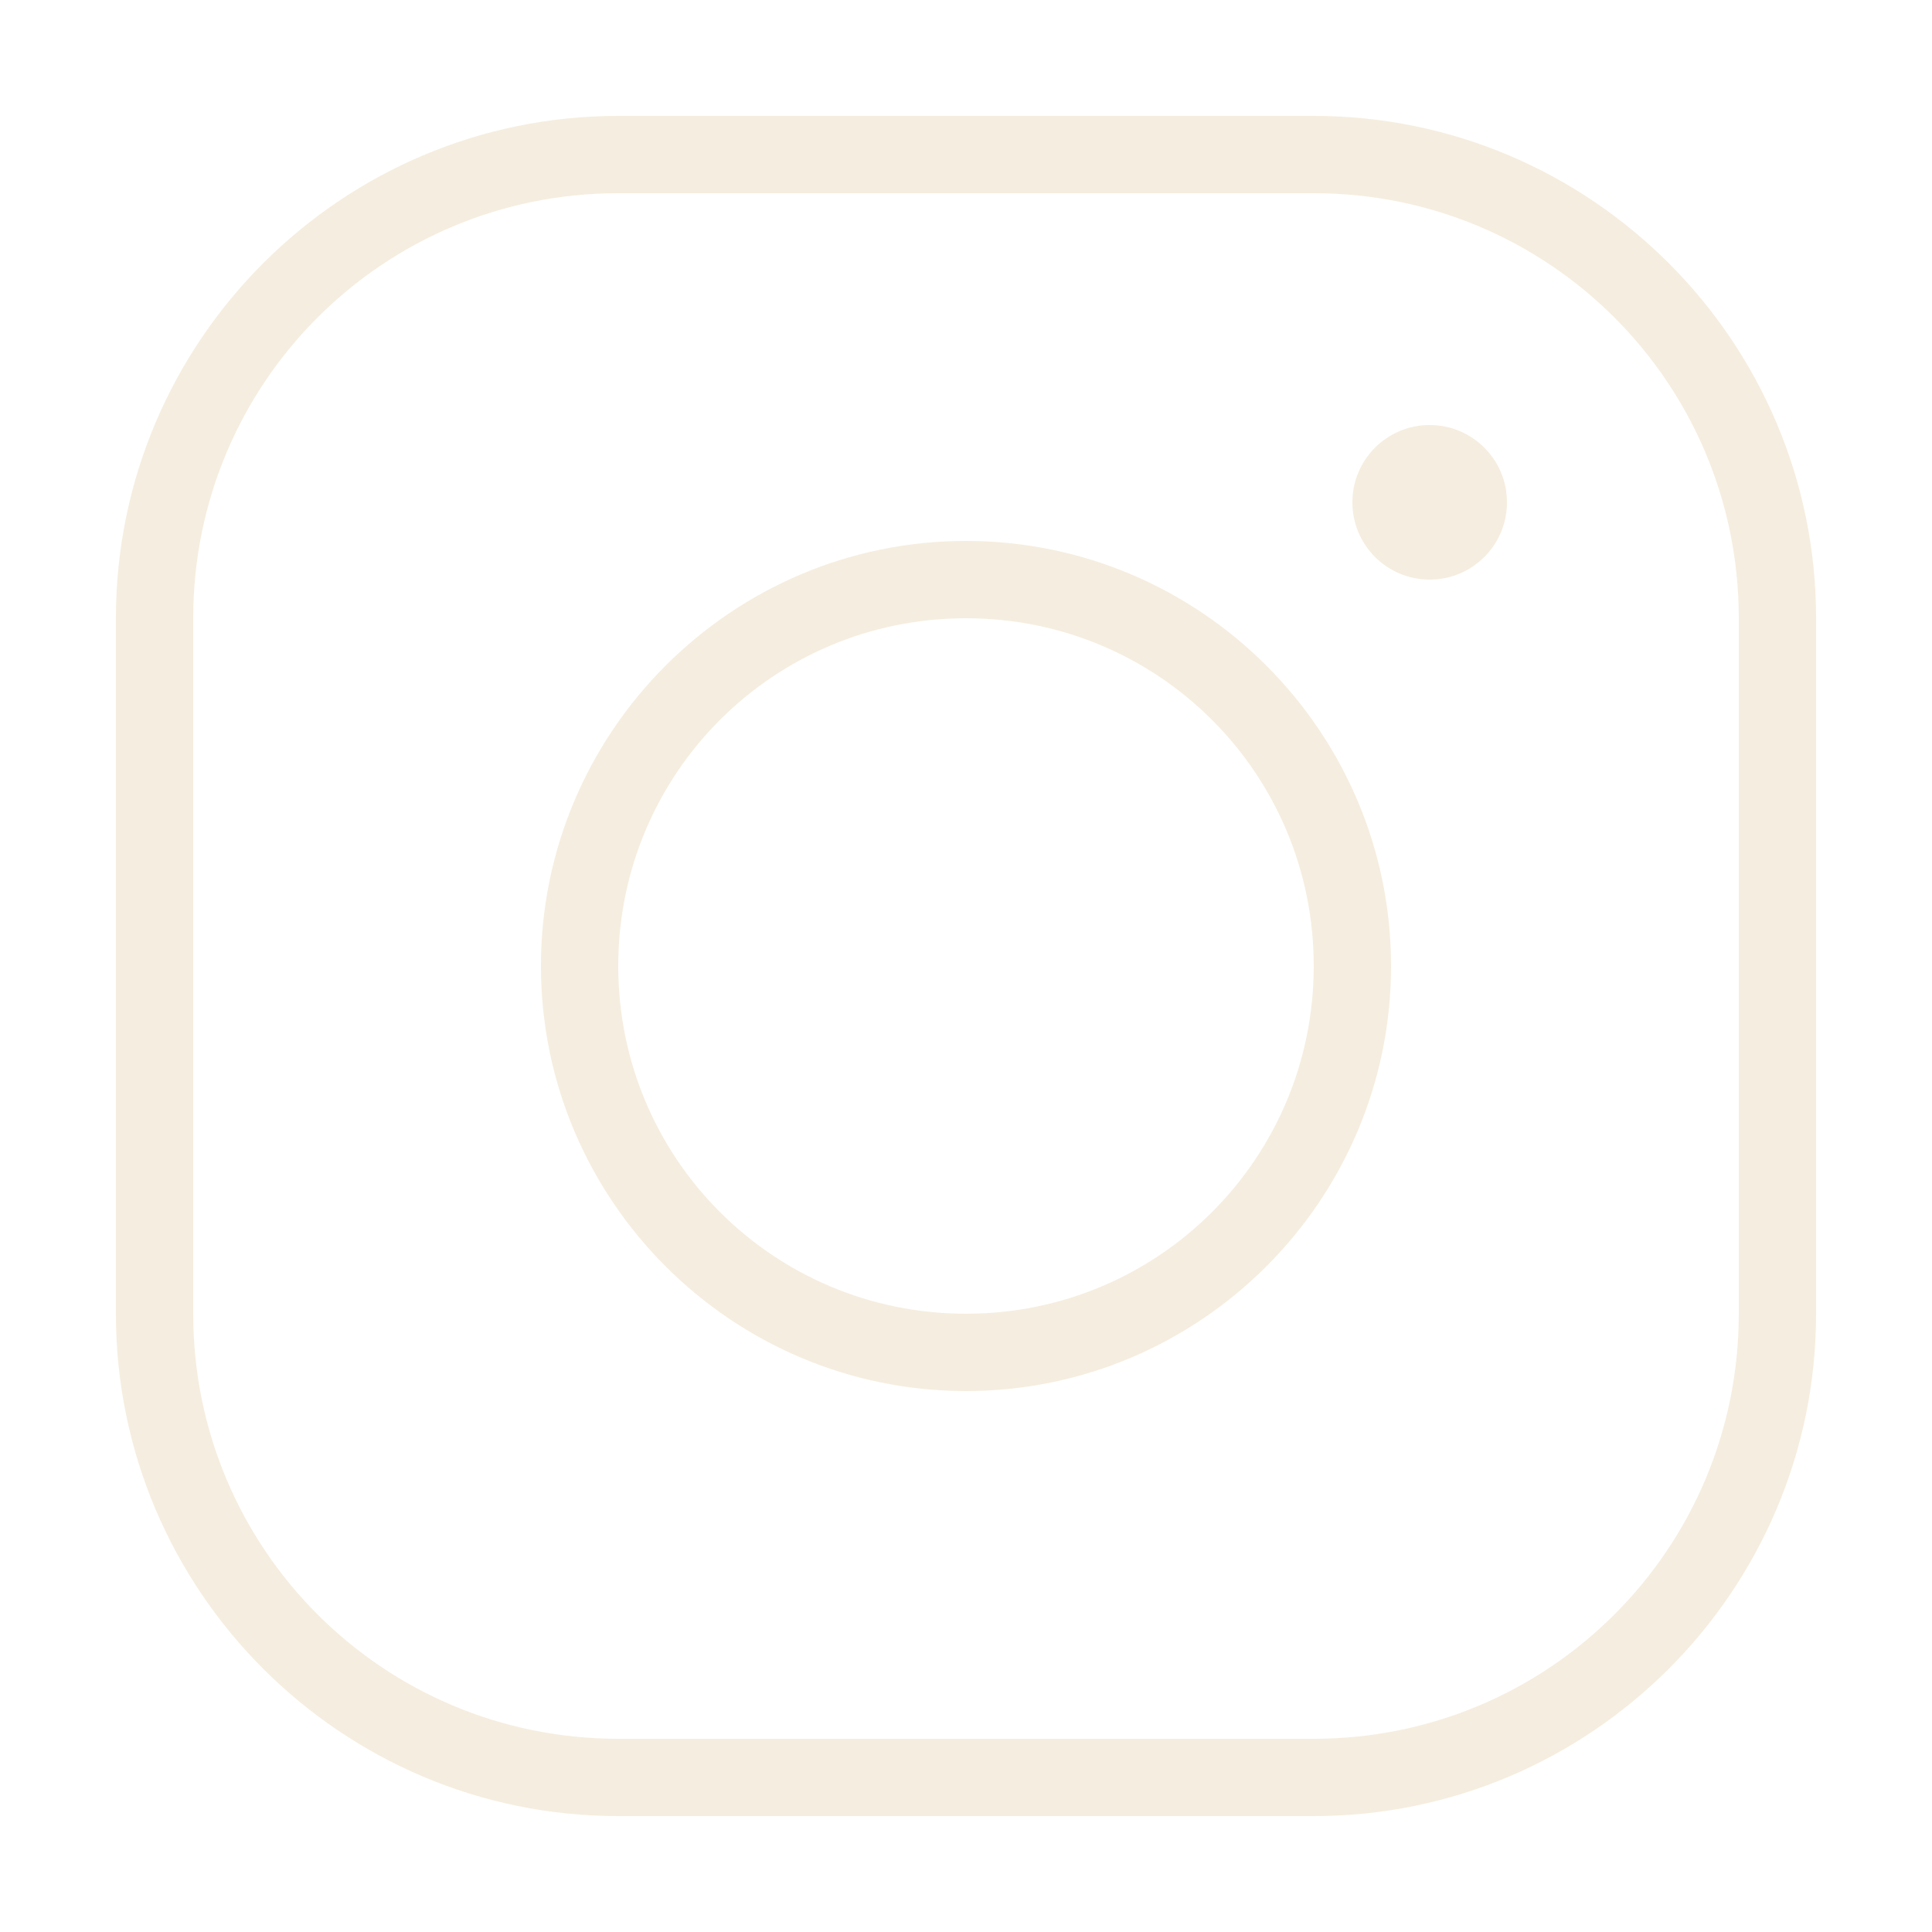
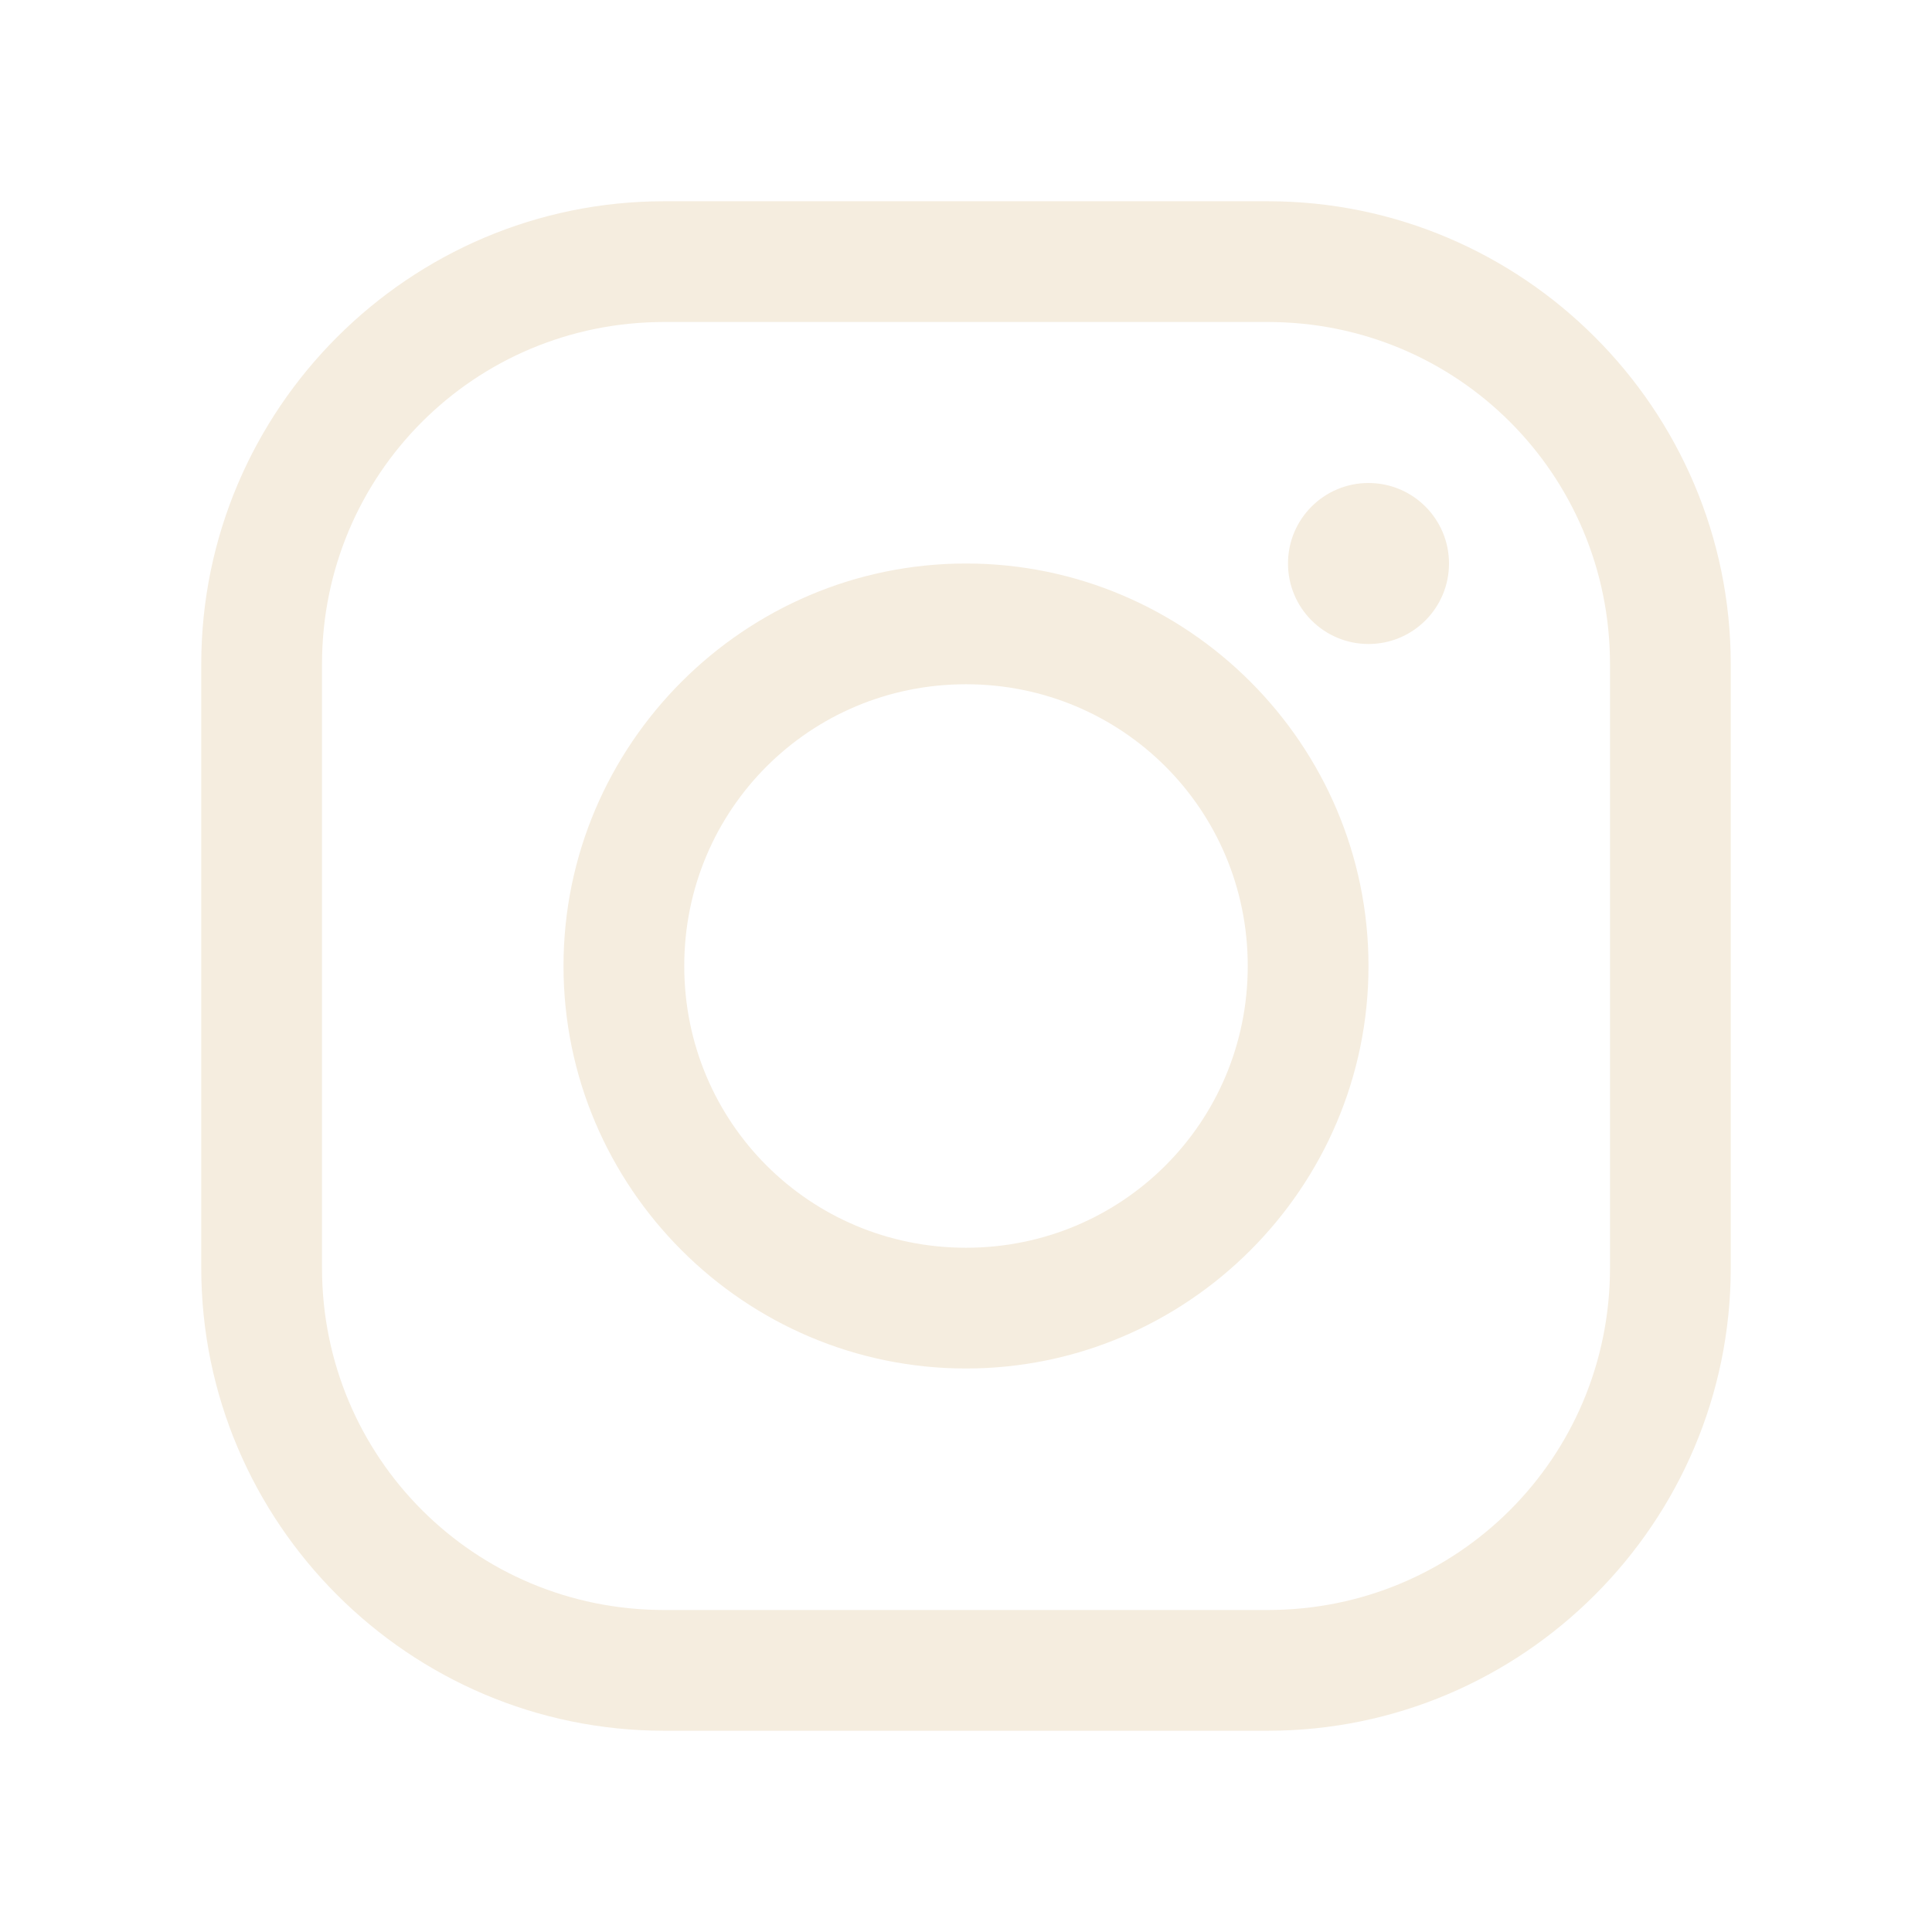
- <svg xmlns="http://www.w3.org/2000/svg" viewBox="0,0,256,256" width="50px" height="50px">
+ <svg xmlns="http://www.w3.org/2000/svg" viewBox="0,0,256,256" width="48px" height="48px">
  <g fill="#f5eddf" fill-rule="nonzero" stroke="none" stroke-width="1" stroke-linecap="butt" stroke-linejoin="miter" stroke-miterlimit="10" stroke-dasharray="" stroke-dashoffset="0" font-family="none" font-weight="none" font-size="none" text-anchor="none" style="mix-blend-mode: normal">
-     <g transform="scale(5.12,5.12)">
-       <path d="M16,3c-7.168,0 -13,5.832 -13,13v18c0,7.168 5.832,13 13,13h18c7.168,0 13,-5.832 13,-13v-18c0,-7.168 -5.832,-13 -13,-13zM16,5h18c6.086,0 11,4.914 11,11v18c0,6.086 -4.914,11 -11,11h-18c-6.086,0 -11,-4.914 -11,-11v-18c0,-6.086 4.914,-11 11,-11zM37,11c-1.105,0 -2,0.895 -2,2c0,1.105 0.895,2 2,2c1.105,0 2,-0.895 2,-2c0,-1.105 -0.895,-2 -2,-2zM25,14c-6.063,0 -11,4.937 -11,11c0,6.063 4.937,11 11,11c6.063,0 11,-4.937 11,-11c0,-6.063 -4.937,-11 -11,-11zM25,16c4.982,0 9,4.018 9,9c0,4.982 -4.018,9 -9,9c-4.982,0 -9,-4.018 -9,-9c0,-4.982 4.018,-9 9,-9z" />
+     <g transform="scale(5.33333,5.33333)">
+       <path d="M16.5,5c-6.334,0 -11.5,5.166 -11.5,11.5v15c0,6.333 5.166,11.5 11.5,11.5h15c6.333,0 11.5,-5.167 11.5,-11.5v-15c0,-6.334 -5.167,-11.5 -11.5,-11.5zM16.5,8h15c4.711,0 8.5,3.788 8.5,8.5v15c0,4.711 -3.789,8.5 -8.5,8.5h-15c-4.712,0 -8.5,-3.789 -8.5,-8.5v-15c0,-4.712 3.788,-8.5 8.5,-8.5zM34,12c-1.105,0 -2,0.895 -2,2c0,1.105 0.895,2 2,2c1.105,0 2,-0.895 2,-2c0,-1.105 -0.895,-2 -2,-2zM24,14c-5.505,0 -10,4.495 -10,10c0,5.505 4.495,10 10,10c5.505,0 10,-4.495 10,-10c0,-5.505 -4.495,-10 -10,-10zM24,17c3.883,0 7,3.117 7,7c0,3.883 -3.117,7 -7,7c-3.883,0 -7,-3.117 -7,-7c0,-3.883 3.117,-7 7,-7z" />
    </g>
  </g>
</svg>
